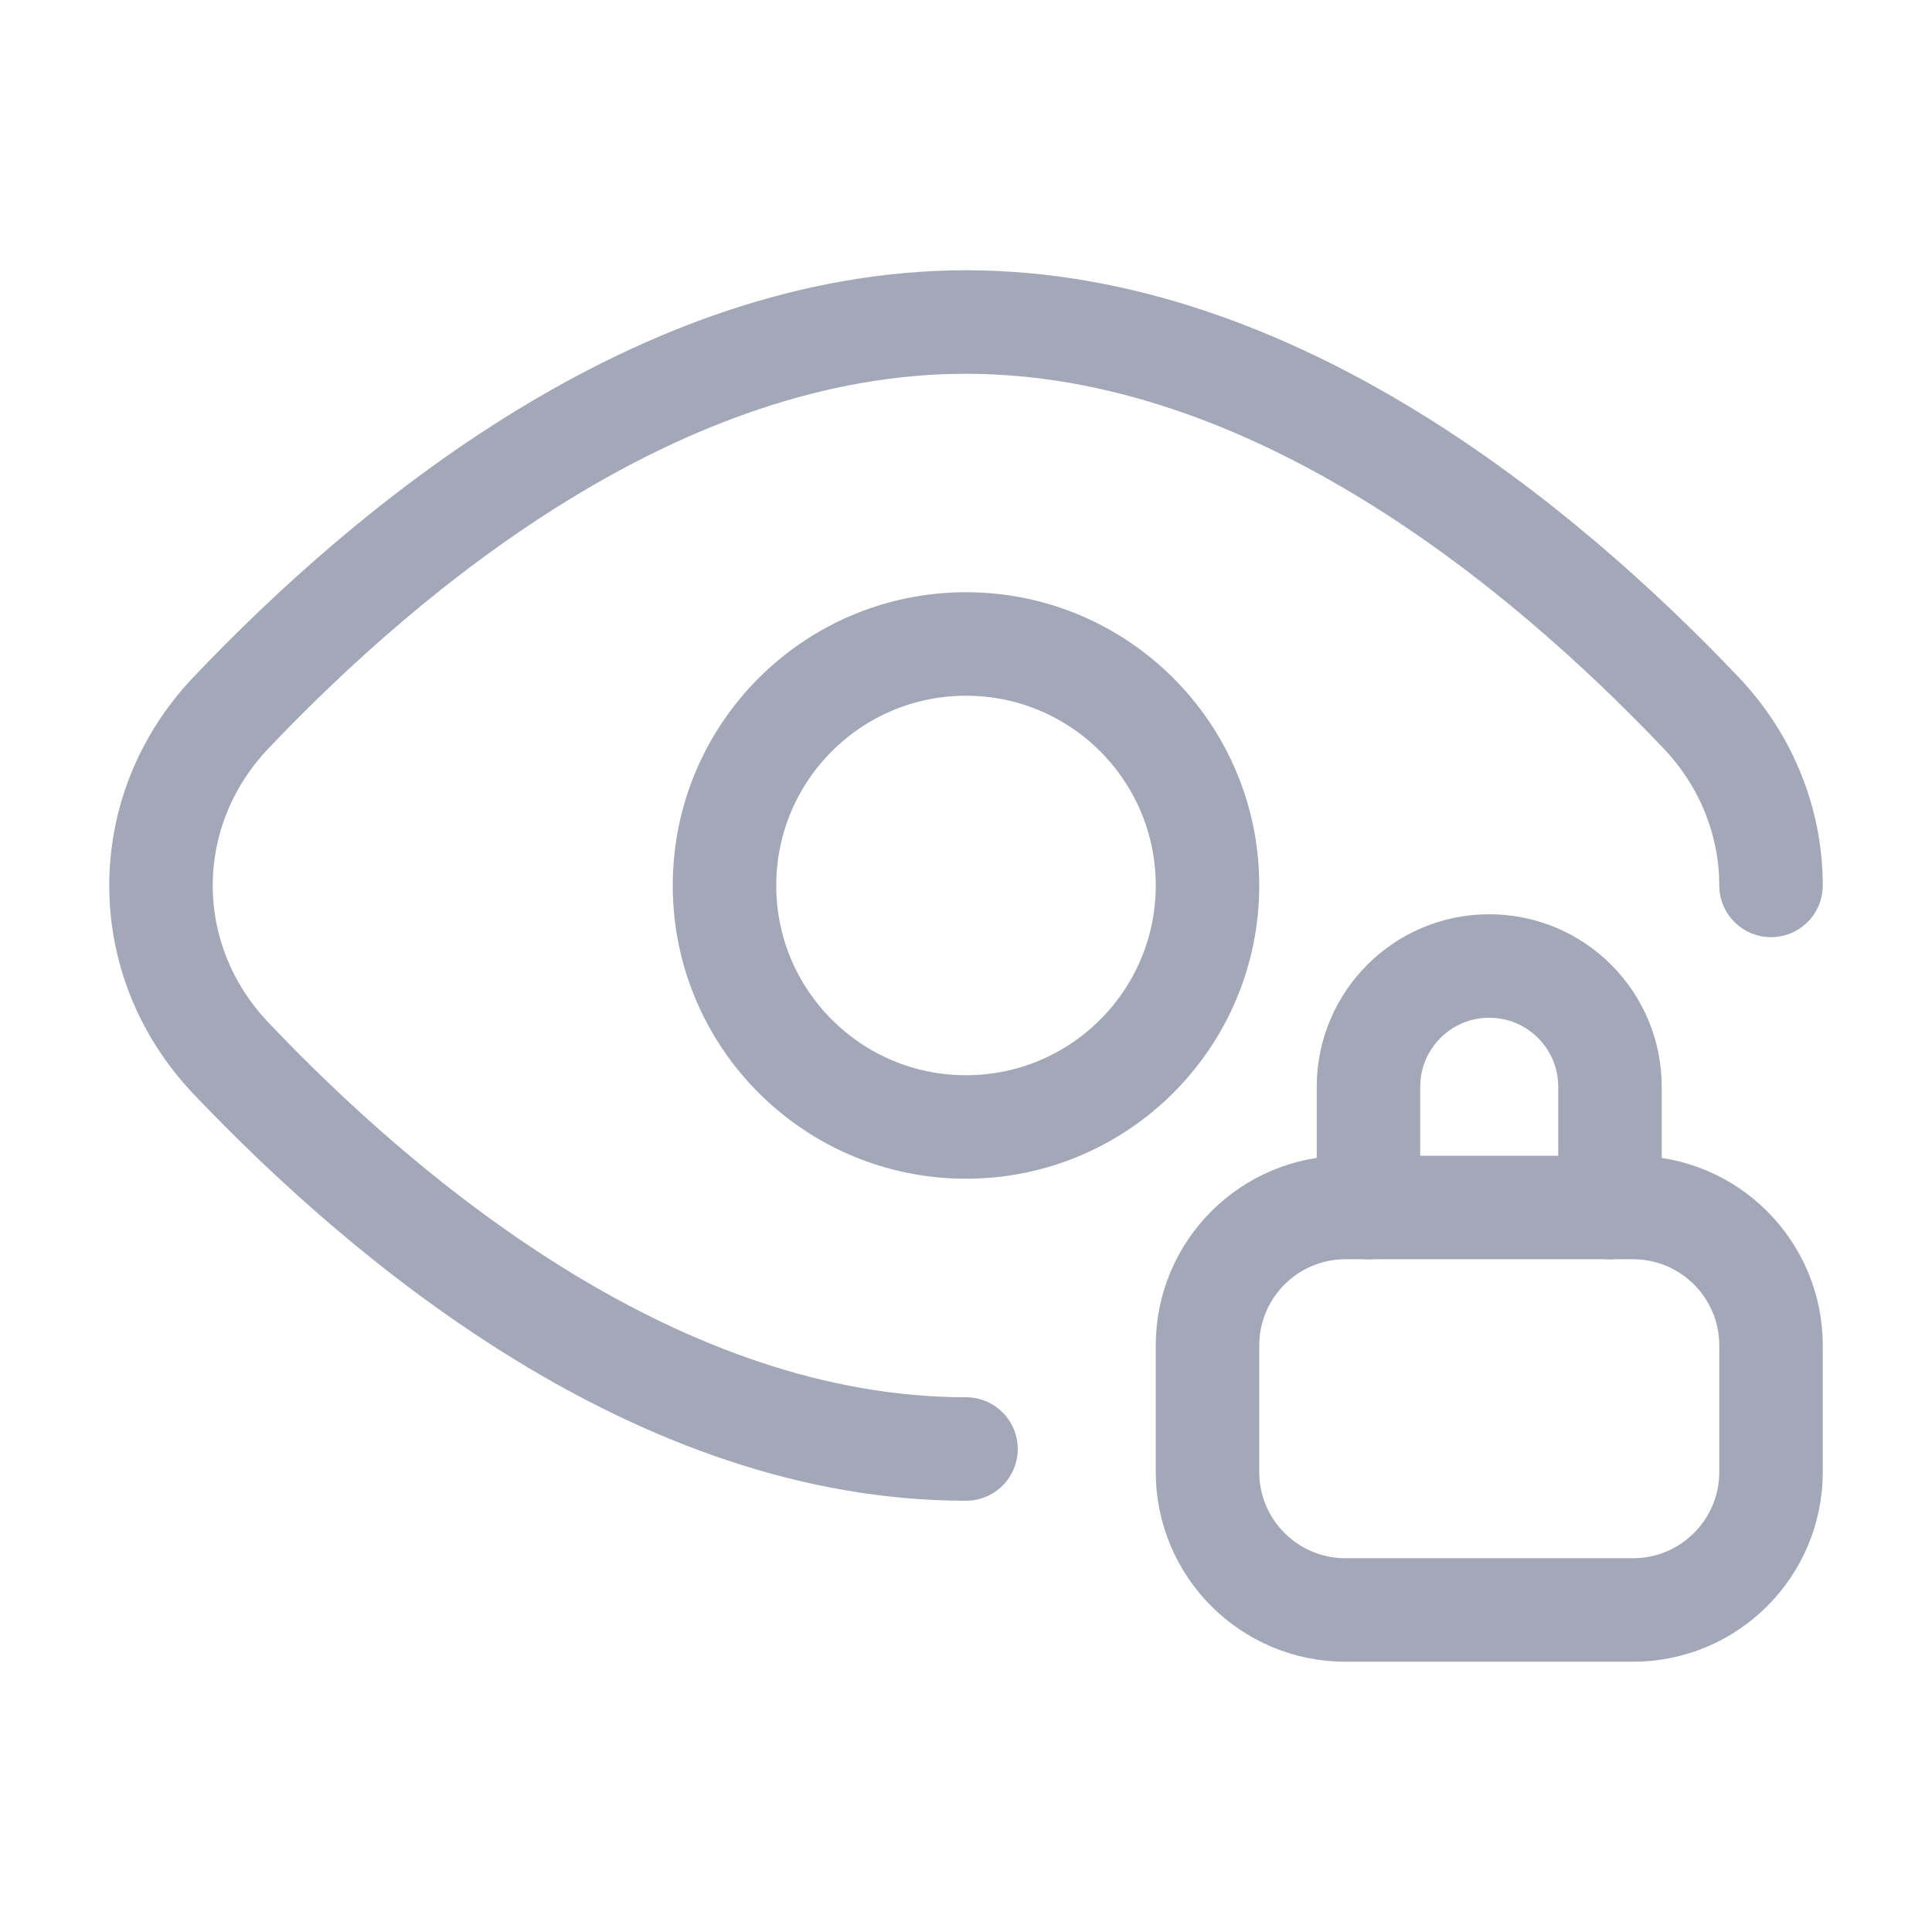
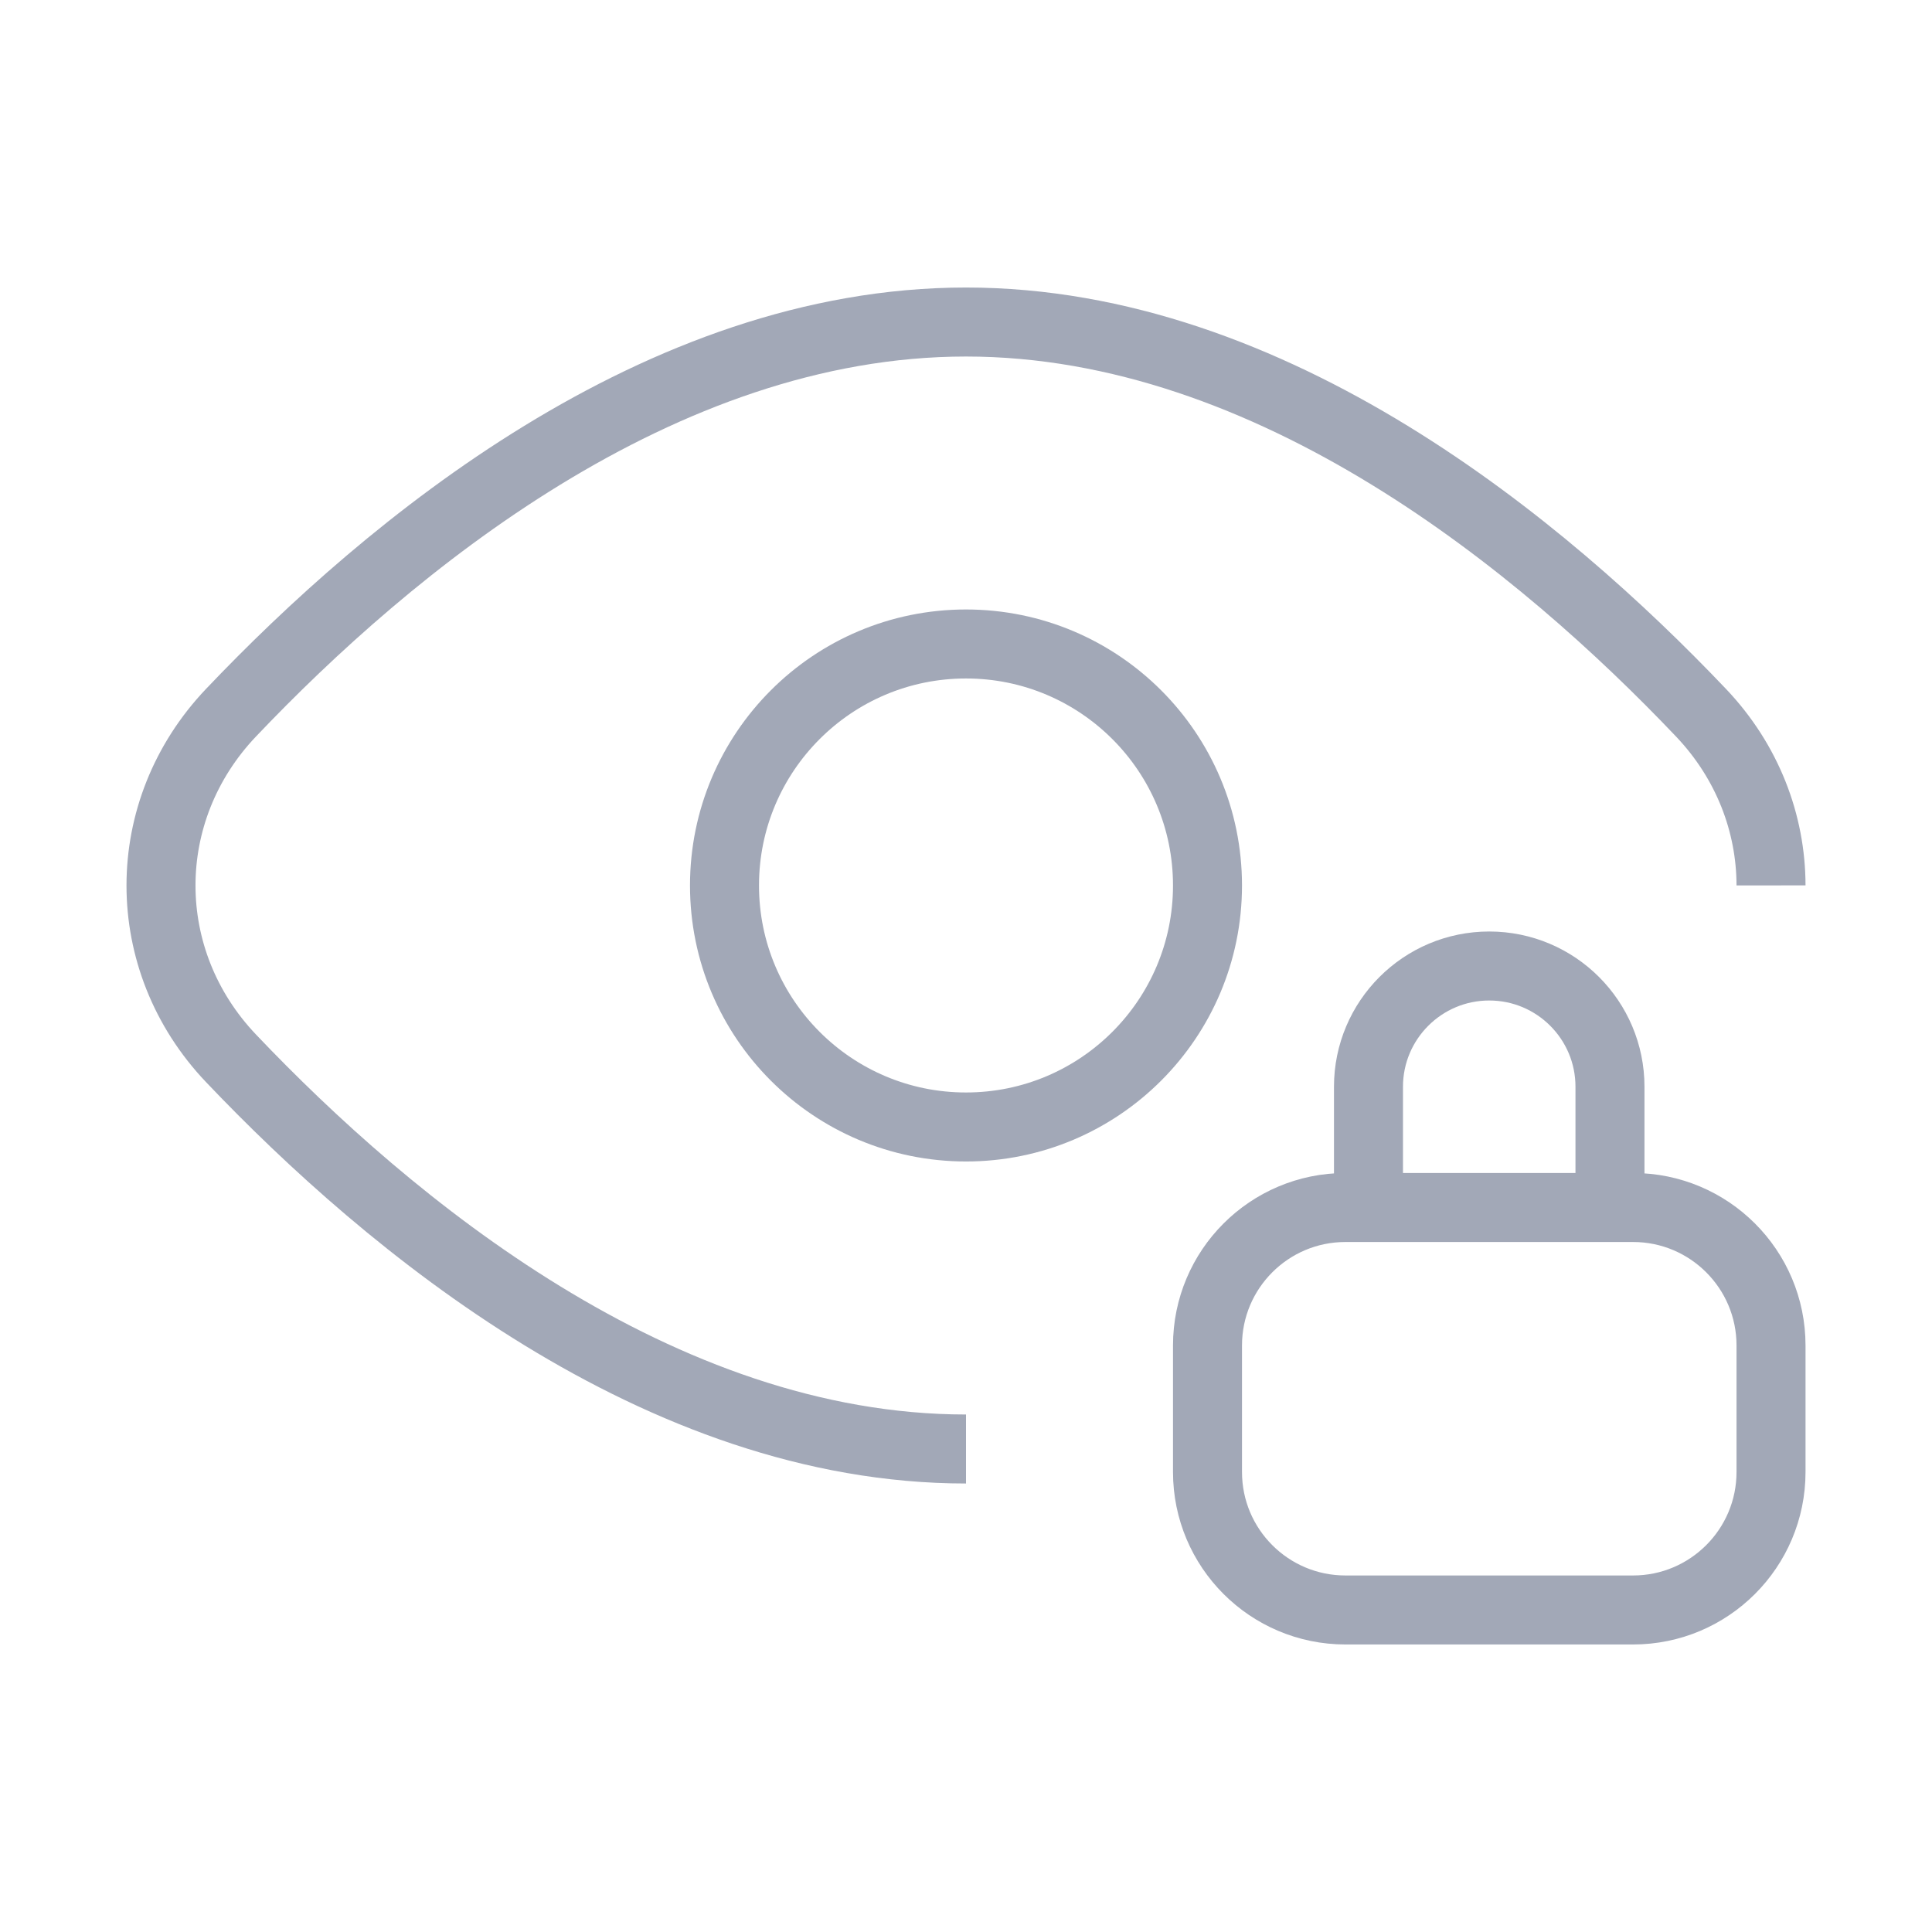
<svg xmlns="http://www.w3.org/2000/svg" width="28" height="28" viewBox="0 0 28 28" fill="none">
-   <ellipse cx="14" cy="12.833" rx="3.5" ry="3.5" stroke="#A2A8B7" stroke-width="1.5" />
-   <path d="M19.833 17.5V15.75C19.833 14.784 20.617 14 21.583 14V14C22.55 14 23.333 14.784 23.333 15.75V17.5" stroke="#A2A8B7" stroke-width="1.5" stroke-linecap="round" stroke-linejoin="round" />
-   <path d="M23.667 17.5H19.5C18.395 17.5 17.5 18.395 17.5 19.5V21.333C17.5 22.438 18.395 23.333 19.5 23.333H23.667C24.771 23.333 25.667 22.438 25.667 21.333V19.5C25.667 18.395 24.771 17.5 23.667 17.5Z" stroke="#A2A8B7" stroke-width="1.5" stroke-linecap="round" stroke-linejoin="round" />
-   <path d="M14 21C9.548 21 5.63 17.739 3.348 15.338C1.995 13.915 1.995 11.752 3.348 10.329C5.63 7.928 9.548 4.667 14 4.667C18.451 4.667 22.37 7.928 24.652 10.329C25.328 11.04 25.666 11.936 25.667 12.832" stroke="#A2A8B7" stroke-width="1.5" stroke-linecap="round" />
+   <ellipse cx="14" cy="12.833" rx="3.5" ry="3.5" stroke="#A2A8B7" strokeWidth="1.5" />
+   <path d="M19.833 17.5V15.75C19.833 14.784 20.617 14 21.583 14V14C22.55 14 23.333 14.784 23.333 15.75V17.5" stroke="#A2A8B7" strokeWidth="1.5" strokeLinecap="round" strokeLinejoin="round" />
+   <path d="M23.667 17.5H19.5C18.395 17.5 17.5 18.395 17.5 19.5V21.333C17.5 22.438 18.395 23.333 19.5 23.333H23.667C24.771 23.333 25.667 22.438 25.667 21.333V19.5C25.667 18.395 24.771 17.5 23.667 17.5Z" stroke="#A2A8B7" strokeWidth="1.5" strokeLinecap="round" strokeLinejoin="round" />
+   <path d="M14 21C9.548 21 5.63 17.739 3.348 15.338C1.995 13.915 1.995 11.752 3.348 10.329C5.63 7.928 9.548 4.667 14 4.667C18.451 4.667 22.37 7.928 24.652 10.329C25.328 11.04 25.666 11.936 25.667 12.832" stroke="#A2A8B7" strokeWidth="1.5" strokeLinecap="round" />
</svg>
